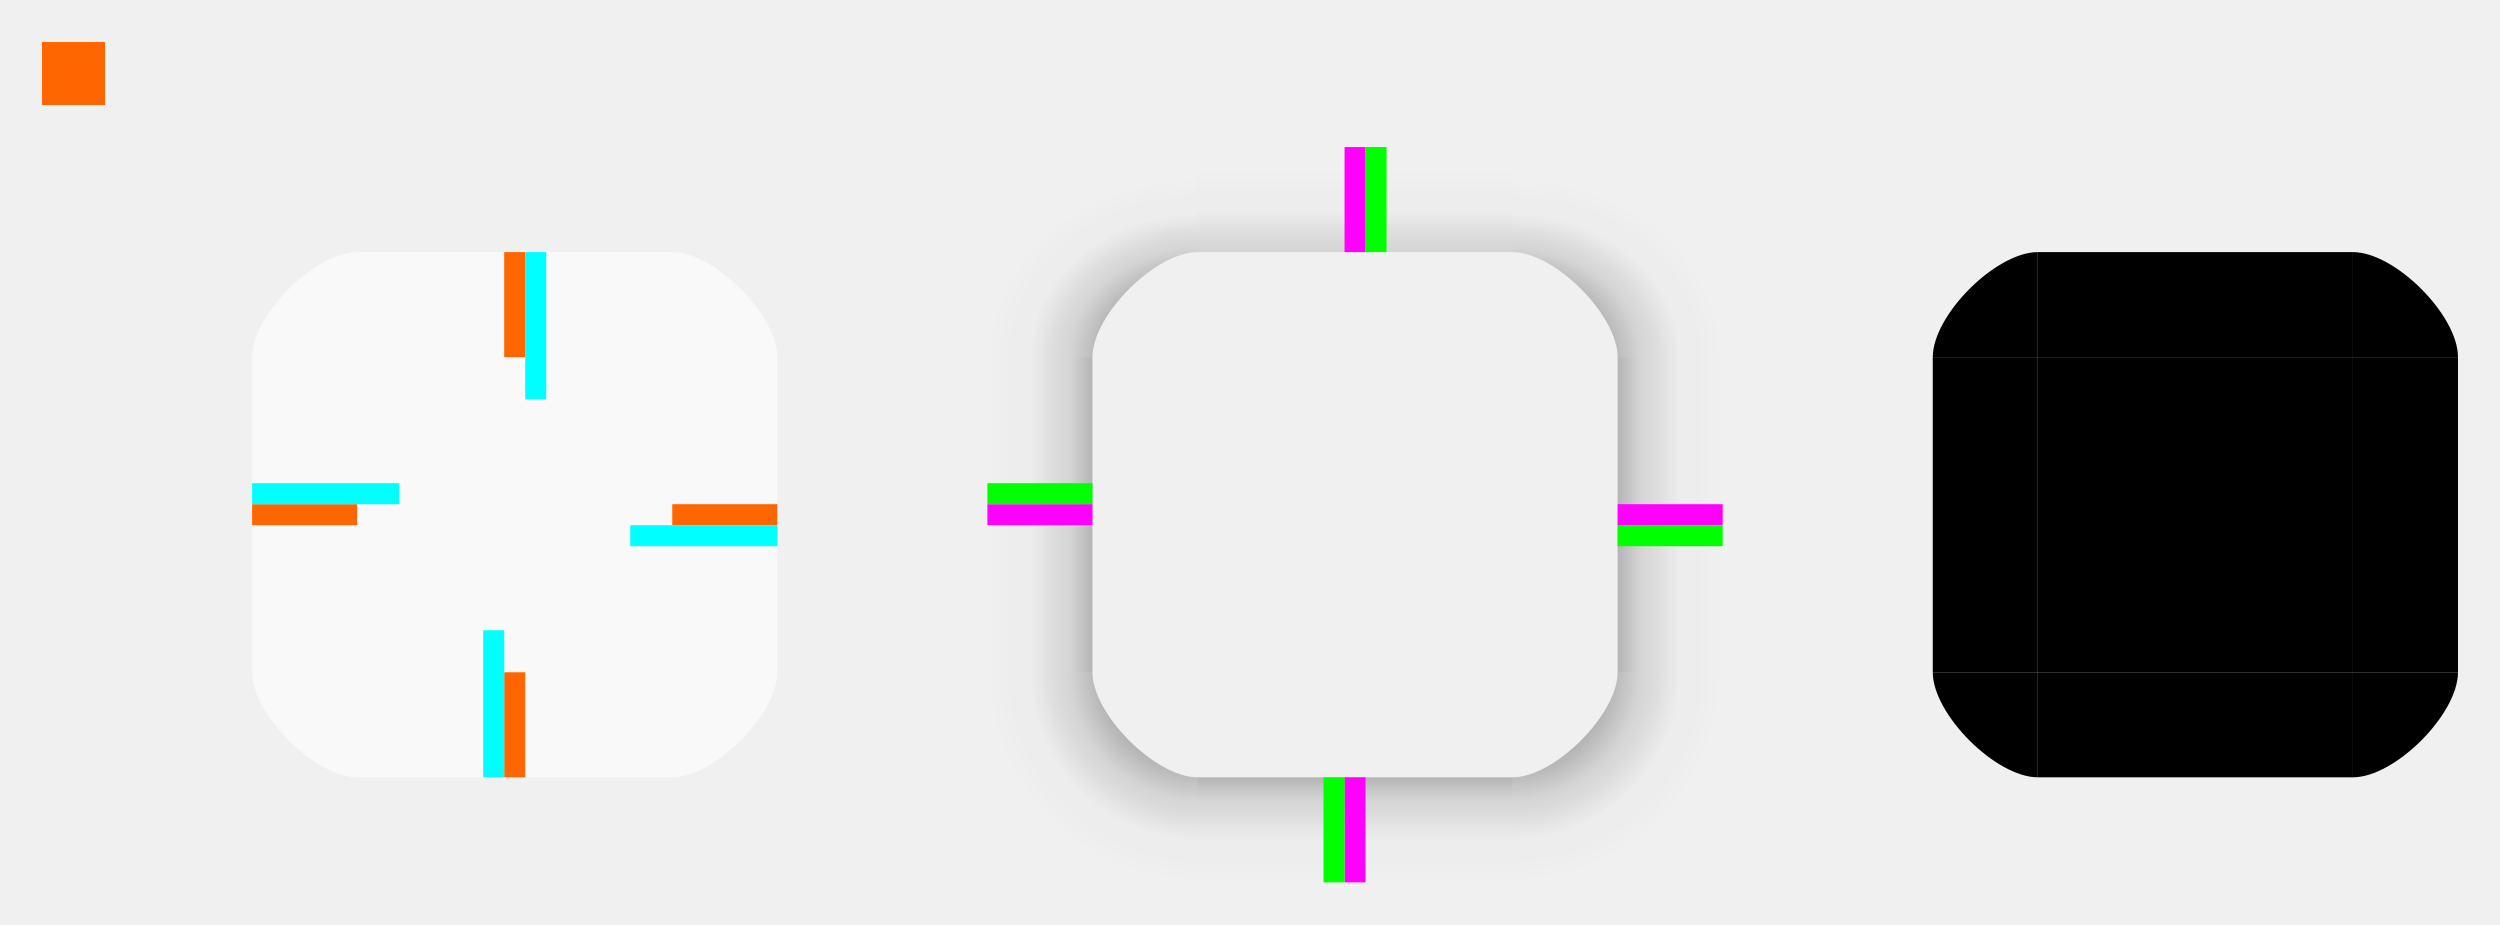
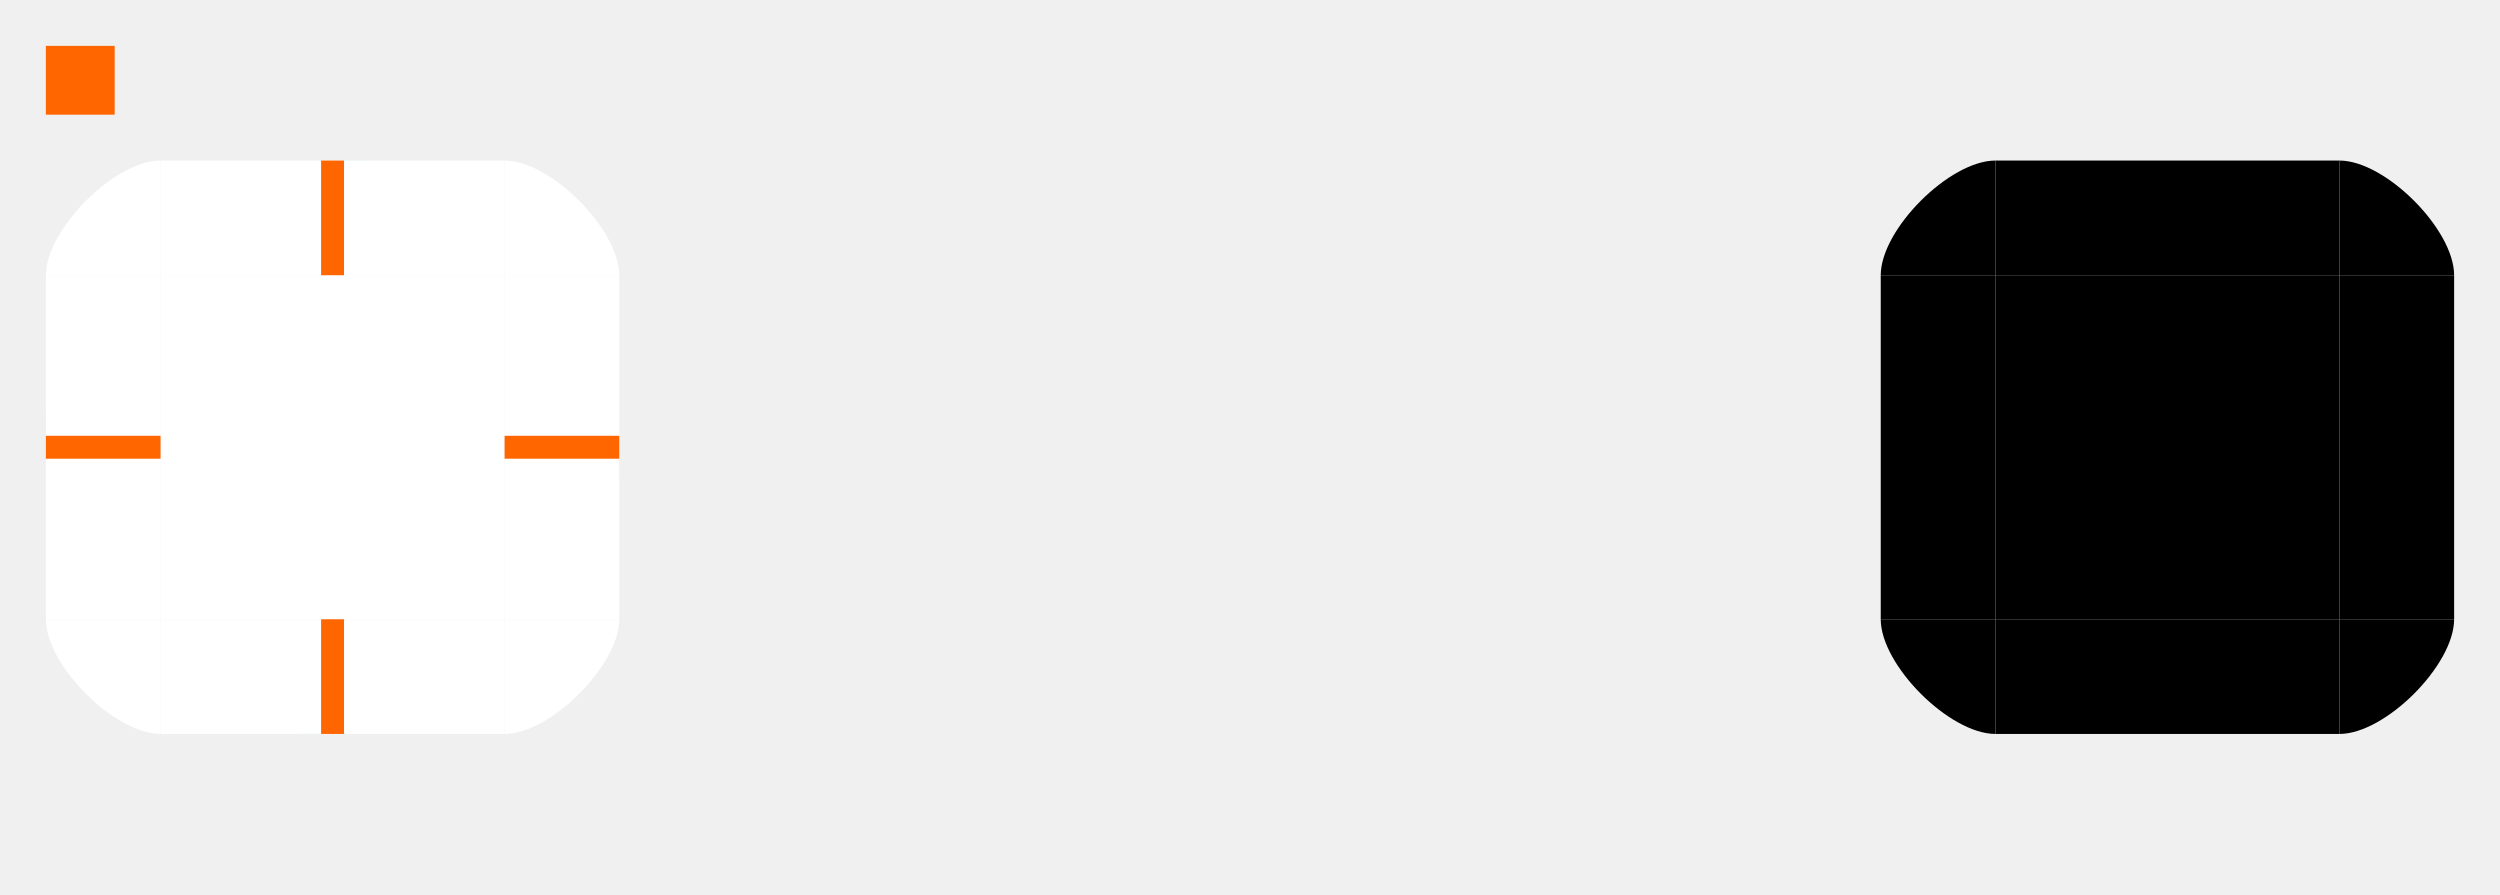
- <svg xmlns="http://www.w3.org/2000/svg" xmlns:xlink="http://www.w3.org/1999/xlink" width="119" height="44" viewBox="0 0 119 44" version="1.1" id="svg5">
-   <defs id="defs2">
-     <linearGradient id="linearGradient20574">
-       <stop style="stop-color:#000000;stop-opacity:0.45" offset="0" id="stop20560" />
-       <stop style="stop-color:#000000;stop-opacity:0.31" offset="0.4" id="stop20562" />
-       <stop style="stop-color:#000000;stop-opacity:0.12" offset="0.6" id="stop20564" />
-       <stop style="stop-color:#000000;stop-opacity:0.07" offset="0.7" id="stop20566" />
-       <stop style="stop-color:#000000;stop-opacity:0.01" offset="0.8" id="stop20568" />
-       <stop style="stop-color:#000000;stop-opacity:0.01" offset="0.9" id="stop20570" />
-       <stop style="stop-color:#000000;stop-opacity:0;" offset="1" id="stop20572" />
-     </linearGradient>
-     <linearGradient id="linearGradient20558">
-       <stop style="stop-color:#000000;stop-opacity:0.45" offset="0" id="stop20544" />
-       <stop style="stop-color:#000000;stop-opacity:0.31" offset="0.4" id="stop20546" />
-       <stop style="stop-color:#000000;stop-opacity:0.12" offset="0.6" id="stop20548" />
-       <stop style="stop-color:#000000;stop-opacity:0.07" offset="0.7" id="stop20550" />
-       <stop style="stop-color:#000000;stop-opacity:0.01" offset="0.8" id="stop20552" />
-       <stop style="stop-color:#000000;stop-opacity:0.01" offset="0.9" id="stop20554" />
-       <stop style="stop-color:#000000;stop-opacity:0;" offset="1" id="stop20556" />
-     </linearGradient>
-     <linearGradient id="linearGradient20542">
-       <stop style="stop-color:#000000;stop-opacity:0.45" offset="0" id="stop20528" />
-       <stop style="stop-color:#000000;stop-opacity:0.31" offset="0.4" id="stop20530" />
-       <stop style="stop-color:#000000;stop-opacity:0.12" offset="0.6" id="stop20532" />
-       <stop style="stop-color:#000000;stop-opacity:0.07" offset="0.7" id="stop20534" />
-       <stop style="stop-color:#000000;stop-opacity:0.01" offset="0.8" id="stop20536" />
-       <stop style="stop-color:#000000;stop-opacity:0.01" offset="0.9" id="stop20538" />
-       <stop style="stop-color:#000000;stop-opacity:0;" offset="1" id="stop20540" />
-     </linearGradient>
-     <linearGradient id="linearGradient20488">
-       <stop style="stop-color:#000000;stop-opacity:0.25" offset="0" id="stop20476" />
-       <stop style="stop-color:#000000;stop-opacity:0.12" offset="0.2" id="stop20478" />
-       <stop style="stop-color:#000000;stop-opacity:0.07" offset="0.4" id="stop20480" />
-       <stop style="stop-color:#000000;stop-opacity:0.01" offset="0.599" id="stop20482" />
-       <stop style="stop-color:#000000;stop-opacity:0.01" offset="0.798" id="stop20484" />
-       <stop style="stop-color:#000000;stop-opacity:0;" offset="1" id="stop20486" />
-     </linearGradient>
-     <linearGradient id="linearGradient20474">
-       <stop style="stop-color:#000000;stop-opacity:0.25" offset="0" id="stop20462" />
-       <stop style="stop-color:#000000;stop-opacity:0.12" offset="0.2" id="stop20464" />
-       <stop style="stop-color:#000000;stop-opacity:0.07" offset="0.4" id="stop20466" />
-       <stop style="stop-color:#000000;stop-opacity:0.01" offset="0.599" id="stop20468" />
-       <stop style="stop-color:#000000;stop-opacity:0.01" offset="0.798" id="stop20470" />
-       <stop style="stop-color:#000000;stop-opacity:0;" offset="1" id="stop20472" />
-     </linearGradient>
-     <linearGradient id="linearGradient19446">
-       <stop style="stop-color:#000000;stop-opacity:0.45" offset="0" id="stop19432" />
-       <stop style="stop-color:#000000;stop-opacity:0.31" offset="0.4" id="stop19434" />
-       <stop style="stop-color:#000000;stop-opacity:0.12" offset="0.6" id="stop19436" />
-       <stop style="stop-color:#000000;stop-opacity:0.07" offset="0.7" id="stop19438" />
-       <stop style="stop-color:#000000;stop-opacity:0.01" offset="0.8" id="stop19440" />
-       <stop style="stop-color:#000000;stop-opacity:0.01" offset="0.9" id="stop19442" />
-       <stop style="stop-color:#000000;stop-opacity:0;" offset="1" id="stop19444" />
-     </linearGradient>
-     <linearGradient id="linearGradient18914">
-       <stop style="stop-color:#000000;stop-opacity:0.25" offset="0" id="stop18902" />
-       <stop style="stop-color:#000000;stop-opacity:0.12" offset="0.2" id="stop18904" />
-       <stop style="stop-color:#000000;stop-opacity:0.07" offset="0.4" id="stop18906" />
-       <stop style="stop-color:#000000;stop-opacity:0.01" offset="0.599" id="stop18908" />
-       <stop style="stop-color:#000000;stop-opacity:0.01" offset="0.798" id="stop18910" />
-       <stop style="stop-color:#000000;stop-opacity:0;" offset="1" id="stop18912" />
-     </linearGradient>
-     <linearGradient id="linearGradient15516">
-       <stop style="stop-color:#000000;stop-opacity:0.12" offset="0" id="stop15504" />
-       <stop style="stop-color:#000000;stop-opacity:0.07" offset="0.2" id="stop15506" />
-       <stop style="stop-color:#000000;stop-opacity:0.01" offset="0.4" id="stop15508" />
-       <stop style="stop-color:#000000;stop-opacity:0.01" offset="0.599" id="stop15510" />
-       <stop style="stop-color:#000000;stop-opacity:0" offset="0.798" id="stop15512" />
-       <stop style="stop-color:#000000;stop-opacity:0;" offset="1" id="stop15514" />
-     </linearGradient>
-     <radialGradient xlink:href="#linearGradient20542" id="radialGradient12583-2-82-3-9" cx="310" cy="361.25" fx="310" fy="361.25" r="5" gradientUnits="userSpaceOnUse" gradientTransform="matrix(0,2,-2,0,1057.5,-245)" />
-     <linearGradient xlink:href="#linearGradient15516" id="linearGradient18867" gradientUnits="userSpaceOnUse" x1="328" y1="355" x2="328" y2="350" />
-     <linearGradient xlink:href="#linearGradient18914" id="linearGradient18871" gradientUnits="userSpaceOnUse" gradientTransform="translate(-695,-40)" x1="328" y1="355" x2="328" y2="350" />
-     <linearGradient xlink:href="#linearGradient20474" id="linearGradient19227" gradientUnits="userSpaceOnUse" gradientTransform="translate(-695,-695)" x1="328" y1="355" x2="328" y2="350" />
-     <linearGradient xlink:href="#linearGradient20488" id="linearGradient19258" gradientUnits="userSpaceOnUse" gradientTransform="translate(-655,-735)" x1="328" y1="355" x2="328" y2="350" />
-     <radialGradient xlink:href="#linearGradient20558" id="radialGradient12583-2-82-3-9-5" cx="310" cy="361.25" fx="310" fy="361.25" r="5" gradientUnits="userSpaceOnUse" gradientTransform="matrix(0,2,2,0,-402.5,-245)" />
-     <radialGradient xlink:href="#linearGradient20574" id="radialGradient12583-2-82-3-9-5-1" cx="310" cy="361.25" fx="310" fy="361.25" r="5" gradientUnits="userSpaceOnUse" gradientTransform="matrix(0,-1.707342,-2,0,1057.5,889.2759)" />
-     <radialGradient xlink:href="#linearGradient19446" id="radialGradient12583-2-82-3-9-5-1-2" cx="310" cy="361.25" fx="310" fy="361.25" r="5" gradientUnits="userSpaceOnUse" gradientTransform="matrix(0,-1.707342,2,0,-402.5,889.2759)" />
-   </defs>
-   <g id="layer1" transform="translate(-263,-343)">
-     <rect style="opacity:1;fill-opacity:0.6;fill:#ffffff;fill-rule:nonzero" id="center" width="15" height="15" x="280" y="360" class="ColorScheme-Background" />
-     <rect style="opacity:1;fill-opacity:0.6;fill-rule:evenodd;fill:#ffffff" id="right" width="5" height="15" x="295" y="360" class="ColorScheme-Background" />
-     <rect style="opacity:1;fill-opacity:0.6;fill-rule:nonzero;fill:#ffffff" id="top" width="15" height="5" x="280" y="355" class="ColorScheme-Background" />
-     <rect style="opacity:1;fill-opacity:0.6;fill-rule:evenodd;fill:#ffffff" id="left" width="5" height="15" x="275" y="360" class="ColorScheme-Background" />
-     <rect style="opacity:1;fill:#ffffff;fill-opacity:0.6;fill-rule:evenodd" width="15" height="5" x="280" y="375" class="ColorScheme-Background" id="bottom" />
-     <path d="m 295,355 v 5 h 5 c 0,-2 -3,-5 -5,-5 z" id="topright" style="opacity:1;fill-opacity:0.6;fill-rule:nonzero;fill:#ffffff" class="ColorScheme-Background" />
-     <path d="m 275,360 h 5 v -5 c -2,0 -5,3 -5,5 z" id="topleft" style="opacity:1;fill-opacity:0.6;fill-rule:nonzero;fill:#ffffff" class="ColorScheme-Background" />
-     <path d="m 280,380 v -5 h -5 c 0,2 3,5 5,5 z" id="bottomleft" style="opacity:1;fill-opacity:0.6;fill-rule:nonzero;fill:#ffffff" class="ColorScheme-Background" />
-     <path d="m 300,375 h -5 v 5 c 2,0 5,-3 5,-5 z" id="bottomright" style="opacity:1;fill-opacity:0.6;fill-rule:nonzero;fill:#ffffff" class="ColorScheme-Background" />
+ <svg xmlns="http://www.w3.org/2000/svg" width="109" height="39" viewBox="0 0 109 39" version="1.1" id="svg5">
+   <defs id="defs2" />
+   <g id="layer1" transform="translate(-273,-348)">
+     <rect style="opacity:1;fill:#ffffff;fill-opacity:1;fill-rule:nonzero" id="center" width="15" height="15" x="280" y="360" class="ColorScheme-Background" />
+     <rect style="opacity:1;fill:#ffffff;fill-opacity:1;fill-rule:evenodd" id="right" width="5" height="15" x="295" y="360" class="ColorScheme-Background" />
+     <rect style="opacity:1;fill:#ffffff;fill-opacity:1;fill-rule:nonzero" id="top" width="15" height="5" x="280" y="355" class="ColorScheme-Background" />
+     <rect style="opacity:1;fill:#ffffff;fill-opacity:1;fill-rule:evenodd" id="left" width="5" height="15" x="275" y="360" class="ColorScheme-Background" />
+     <rect style="opacity:1;fill:#ffffff;fill-opacity:1;fill-rule:evenodd" width="15" height="5" x="280" y="375" class="ColorScheme-Background" id="bottom" />
+     <path d="m 295,355 v 5 h 5 c 0,-2 -3,-5 -5,-5 z" id="topright" style="opacity:1;fill:#ffffff;fill-opacity:1;fill-rule:nonzero" class="ColorScheme-Background" />
+     <path d="m 275,360 h 5 v -5 c -2,0 -5,3 -5,5 z" id="topleft" style="opacity:1;fill:#ffffff;fill-opacity:1;fill-rule:nonzero" class="ColorScheme-Background" />
+     <path d="m 280,380 v -5 h -5 c 0,2 3,5 5,5 z" id="bottomleft" style="opacity:1;fill:#ffffff;fill-opacity:1;fill-rule:nonzero" class="ColorScheme-Background" />
+     <path d="m 300,375 h -5 v 5 c 2,0 5,-3 5,-5 z" id="bottomright" style="opacity:1;fill:#ffffff;fill-opacity:1;fill-rule:nonzero" class="ColorScheme-Background" />
    <rect style="fill:#000000;fill-opacity:1;fill-rule:nonzero" id="mask-center" width="15" height="15" x="360" y="360" />
    <rect style="fill:#000000;fill-opacity:1;fill-rule:evenodd" id="mask-right" width="5" height="15" x="375" y="360" />
    <rect style="fill:#000000;fill-opacity:1;fill-rule:nonzero" id="mask-top" width="15" height="5" x="360" y="355" />
    <rect style="fill:#000000;fill-opacity:1;fill-rule:evenodd" id="mask-left" width="5" height="15" x="355" y="360" />
    <rect style="fill:#000000;fill-opacity:1;fill-rule:evenodd" id="mask-bottom" width="15" height="5" x="360" y="375" />
    <path d="m 375,355 v 5 h 5 c 0,-2 -3,-5 -5,-5 z" id="mask-topright" style="fill:#000000;fill-opacity:1" />
    <path d="m 355,360 h 5 v -5 c -2,0 -5,3 -5,5 z" id="mask-topleft" style="fill:#000000;fill-opacity:1" />
    <path d="m 360,380 v -5 h -5 c 0,2 3,5 5,5 z" id="mask-bottomleft" style="fill:#000000;fill-opacity:1" />
    <path d="m 380,375 h -5 v 5 c 2,0 5,-3 5,-5 z" id="mask-bottomright" style="fill:#000000;fill-opacity:1" />
    <rect style="opacity:1;fill:#ff6600;fill-opacity:1;fill-rule:nonzero" id="hint-left-margin" width="5" height="1" x="275" y="367" />
-     <rect style="opacity:1;fill:#ff6600;fill-opacity:1;fill-rule:nonzero" id="hint-top-margin" width="1" height="5" x="287" y="355" />
-     <rect style="opacity:1;fill:#ff6600;fill-opacity:1;fill-rule:nonzero" id="hint-right-margin" width="5" height="1" x="295" y="367" />
+     <rect style="opacity:1;fill:#ff6600;fill-opacity:1;fill-rule:nonzero;stroke-width:1" id="hint-top-margin" width="1" height="5" x="287" y="355" />
+     <rect style="opacity:1;fill:#ff6600;fill-opacity:1;fill-rule:nonzero;stroke-width:1" id="hint-right-margin" width="5" height="1" x="295" y="367" />
    <rect style="opacity:1;fill:#ff6600;fill-opacity:1;fill-rule:nonzero" id="hint-bottom-margin" width="1" height="5" x="287" y="375" />
-     <rect style="opacity:1;fill:#00ffff;fill-opacity:1;fill-rule:nonzero" id="thick-hint-left-margin" width="7" height="1" x="275" y="366" />
-     <rect style="opacity:1;fill:#00ffff;fill-opacity:1;fill-rule:nonzero" id="thick-hint-top-margin" width="1" height="7" x="288" y="355" />
-     <rect style="opacity:1;fill:#00ffff;fill-opacity:1;fill-rule:nonzero" id="thick-hint-right-margin" width="7" height="1" x="293" y="368" />
-     <rect style="opacity:1;fill:#00ffff;fill-opacity:1;fill-rule:nonzero" id="thick-hint-bottom-margin" width="1" height="7" x="286" y="373" />
-     <rect style="opacity:1;fill:#ff6600;fill-opacity:1;fill-rule:nonzero;stroke-width:0.6" id="hint-stretch-borders" width="3" height="3" x="265" y="345" />
+     <rect style="opacity:1;fill:#00ffff;fill-opacity:1;fill-rule:nonzero;stroke-width:0.012" id="hint-left-inset" width="0.001" height="1" x="275" y="366" />
+     <rect style="opacity:1;fill:#00ffff;fill-opacity:1;fill-rule:nonzero;stroke-width:0.012" id="hint-top-inset" width="1" height="0.001" x="288" y="355" />
+     <rect style="opacity:1;fill:#00ffff;fill-opacity:1;fill-rule:nonzero;stroke-width:0.012" id="hint-right-inset" width="0.001" height="1" x="300" y="368" />
+     <rect style="opacity:1;fill:#00ffff;fill-opacity:1;fill-rule:nonzero;stroke-width:0.012" id="hint-bottom-inset" width="1" height="0.001" x="286" y="380" />
+     <rect style="opacity:1;fill:#ff6600;fill-opacity:1;fill-rule:nonzero;stroke-width:0.6" id="hint-stretch-borders" width="3" height="3" x="275" y="350" />
    <g id="g4866">
      <g id="g4869" />
    </g>
-     <rect style="fill:url(#linearGradient18867);fill-opacity:1;fill-rule:nonzero" id="shadow-top" width="15" height="5" x="320" y="350" />
-     <rect style="fill:url(#linearGradient18871);fill-opacity:1;fill-rule:nonzero" id="shadow-left" width="15" height="5" x="-375" y="310" transform="rotate(-90)" />
-     <rect style="fill:url(#linearGradient19227);fill-opacity:1;fill-rule:nonzero" id="shadow-right" width="15" height="5" x="-375" y="-345" transform="matrix(0,-1,-1,0,0,0)" />
-     <rect style="fill:url(#linearGradient19258);fill-opacity:1;fill-rule:nonzero" id="shadow-bottom" width="15" height="5" x="-335" y="-385" transform="scale(-1)" />
-     <path style="fill:url(#radialGradient12583-2-82-3-9);fill-opacity:1;stroke:none;stroke-width:1px;stroke-linecap:butt;stroke-linejoin:miter;stroke-opacity:1" d="m 340,375 c 0,2 -3,5 -5,5 v 5 h 10 v -10 c -1.575,0 -2.417,0 -5,0 z" id="shadow-bottomright" />
-     <path style="fill:url(#radialGradient12583-2-82-3-9-5);fill-opacity:1;stroke:none;stroke-width:1px;stroke-linecap:butt;stroke-linejoin:miter;stroke-opacity:1" d="m 315,375 c 0,2 3,5 5,5 v 5 h -10 v -10 c 1.575,0 2.417,0 5,0 z" id="shadow-bottomleft" />
-     <path style="fill:url(#radialGradient12583-2-82-3-9-5-1);fill-opacity:1;stroke:none;stroke-width:1px;stroke-linecap:butt;stroke-linejoin:miter;stroke-opacity:1" d="m 340,360 c 0,-2 -3,-5 -5,-5 v -5 h 10 v 10 c -1.575,0 -2.417,0 -5,0 z" id="shadow-topright" />
-     <path style="fill:url(#radialGradient12583-2-82-3-9-5-1-2);fill-opacity:1;stroke:none;stroke-width:1px;stroke-linecap:butt;stroke-linejoin:miter;stroke-opacity:1" d="m 315,360 c 0,-2 3,-5 5,-5 v -5 h -10 v 10 c 1.575,0 2.417,0 5,0 z" id="shadow-topleft" />
-     <rect style="opacity:1;fill:#ff00ff;fill-opacity:1;fill-rule:nonzero;stroke:none;stroke-opacity:0.31" id="shadow-hint-top-margin" width="1" height="5" x="327" y="350" />
-     <rect style="opacity:1;fill:#ff00ff;fill-opacity:1;fill-rule:nonzero;stroke:none;stroke-opacity:0.31" id="shadow-hint-right-margin" width="5" height="1" x="340" y="367" />
-     <rect style="opacity:1;fill:#ff00ff;fill-opacity:1;fill-rule:nonzero;stroke:none;stroke-opacity:0.31" id="shadow-hint-bottom-margin" width="1" height="5" x="327" y="380" />
-     <rect style="opacity:1;fill:#ff00ff;fill-opacity:1;fill-rule:nonzero;stroke:none;stroke-opacity:0.31" id="shadow-hint-left-margin" width="5" height="1" x="310" y="367" />
-     <rect style="opacity:1;fill:#00ff00;fill-opacity:1;fill-rule:nonzero;stroke:none;stroke-opacity:0.31" id="shadow-hint-top-inset" width="1" height="5" x="328" y="350" />
-     <rect style="opacity:1;fill:#00ff00;fill-opacity:1;fill-rule:nonzero;stroke:none;stroke-opacity:0.31" id="shadow-hint-right-inset" width="5" height="1" x="340" y="368" />
-     <rect style="opacity:1;fill:#00ff00;fill-opacity:1;fill-rule:nonzero;stroke:none;stroke-opacity:0.31" id="shadow-hint-bottom-inset" width="1" height="5" x="326" y="380" />
-     <rect style="opacity:1;fill:#00ff00;fill-opacity:1;fill-rule:nonzero;stroke:none;stroke-opacity:0.31" id="shadow-hint-left-inset" width="5" height="1" x="310" y="366" />
  </g>
</svg>
